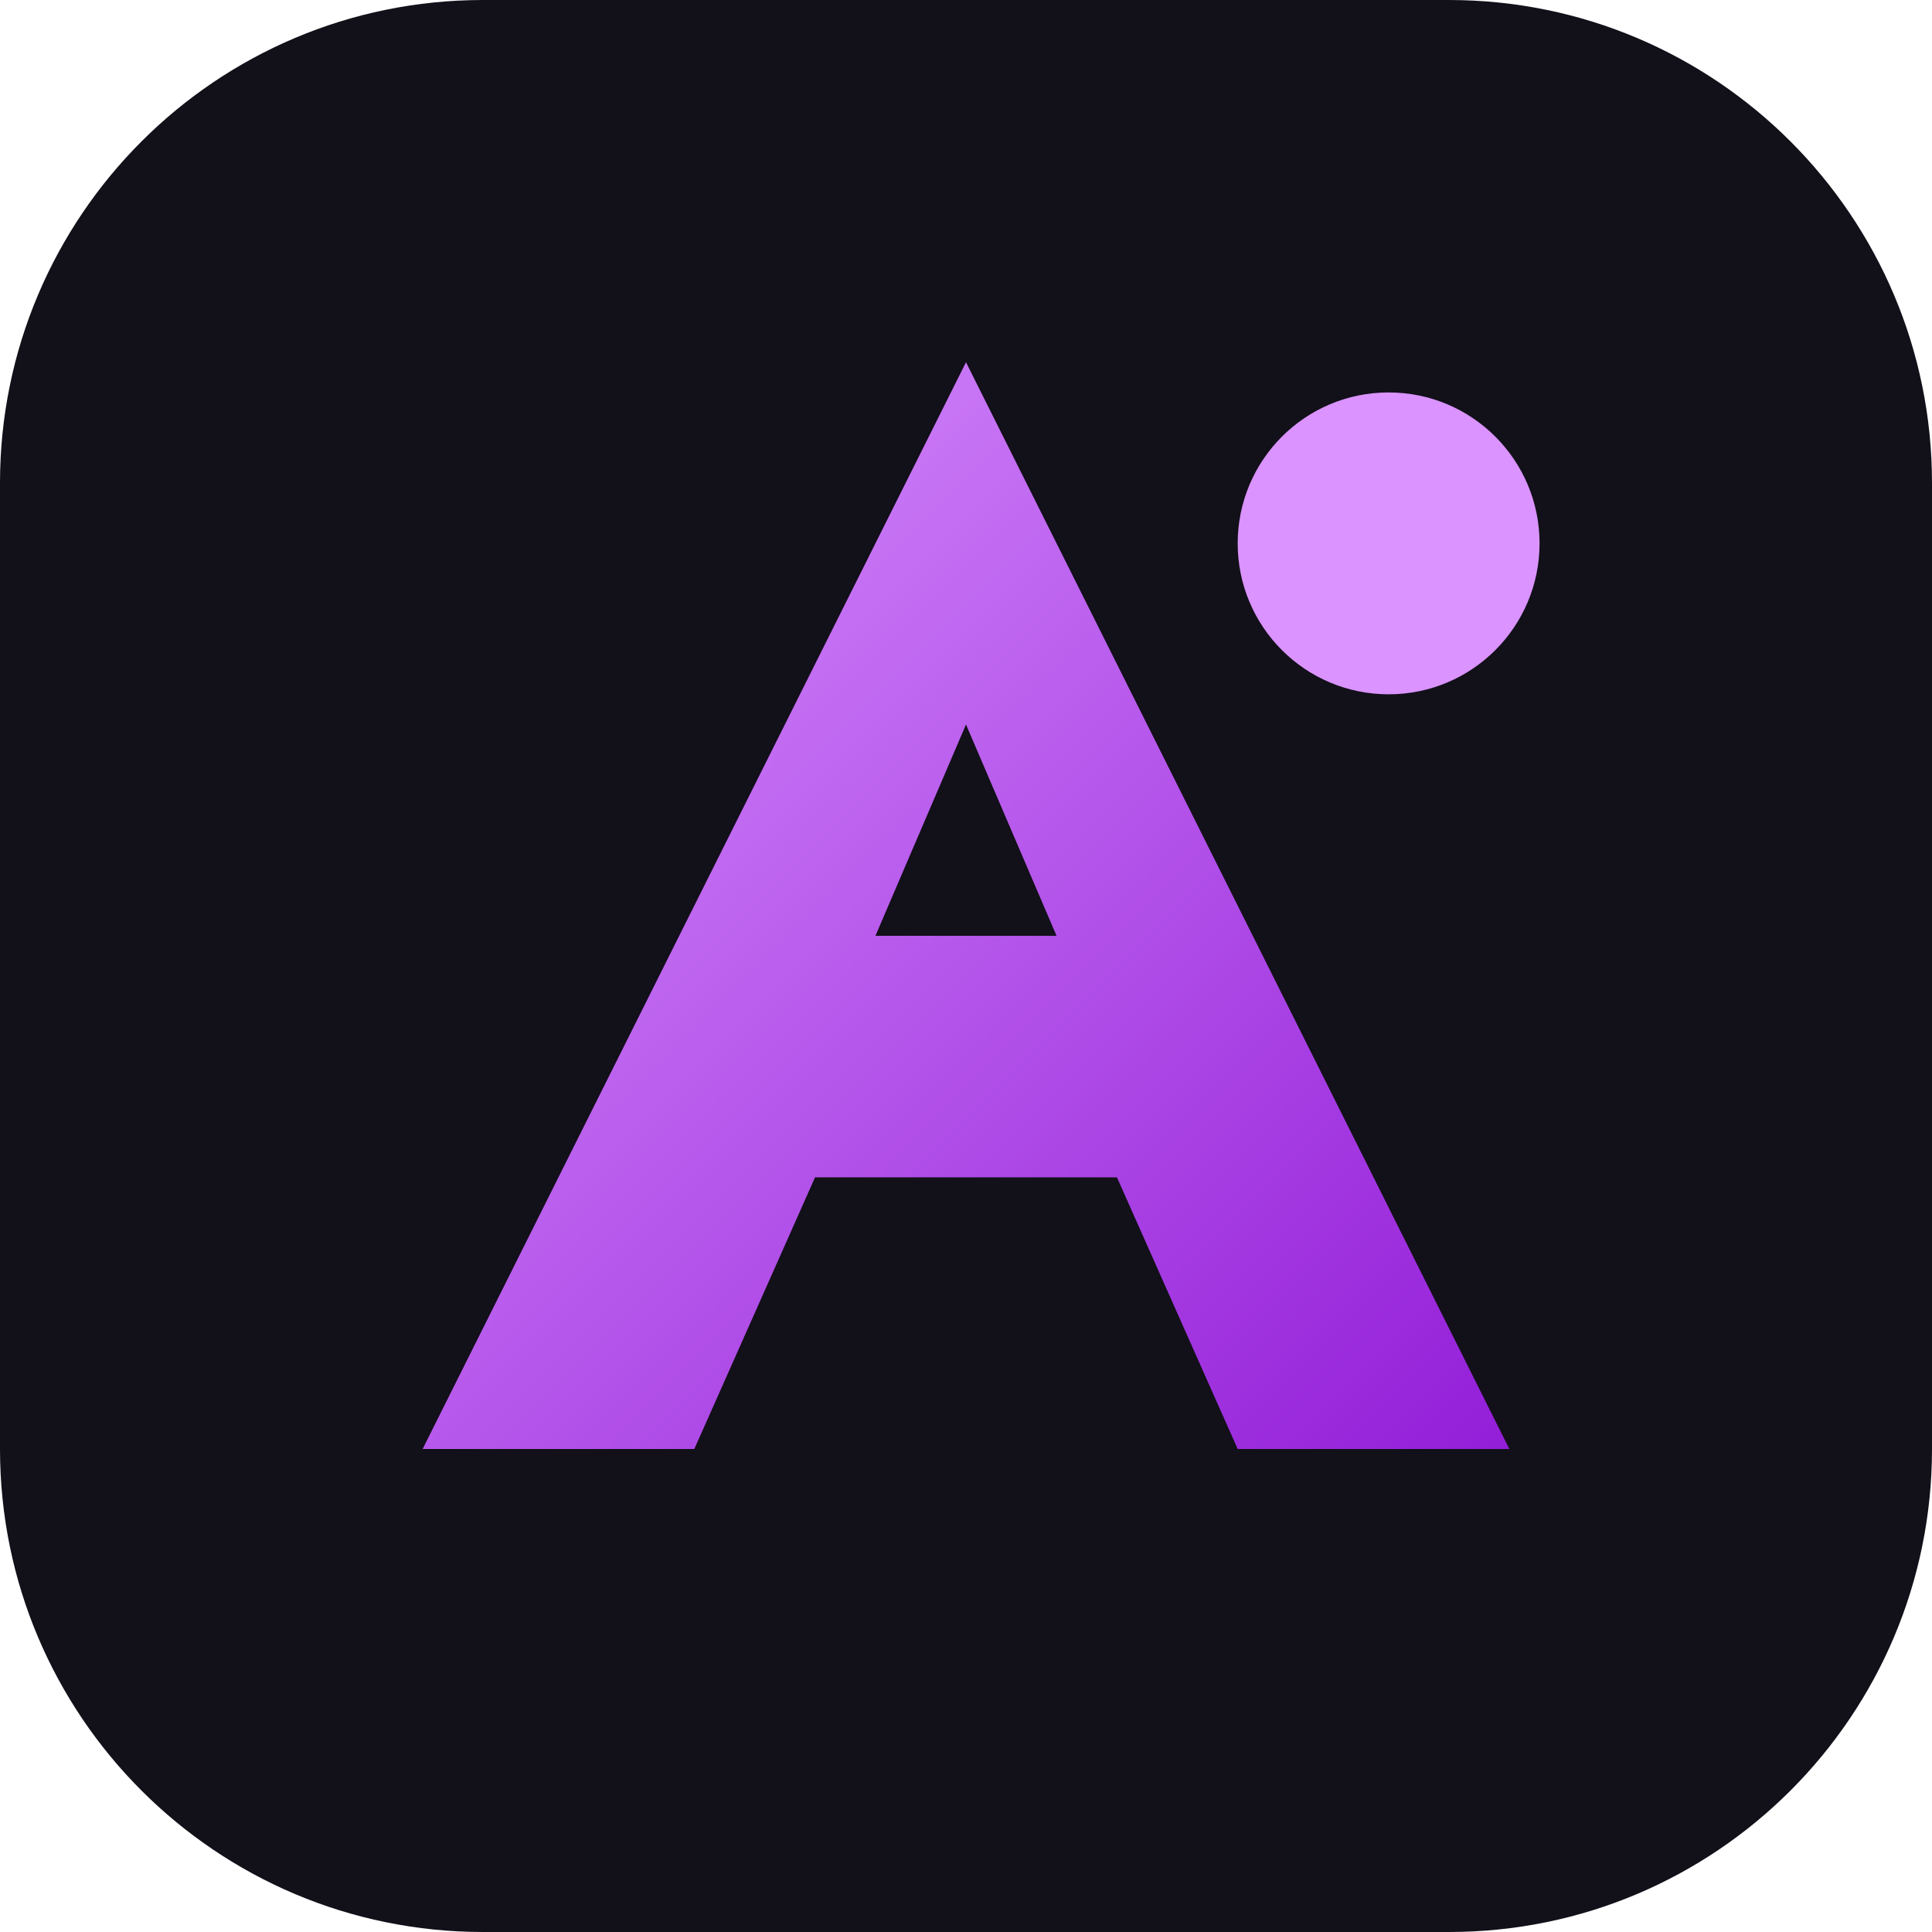
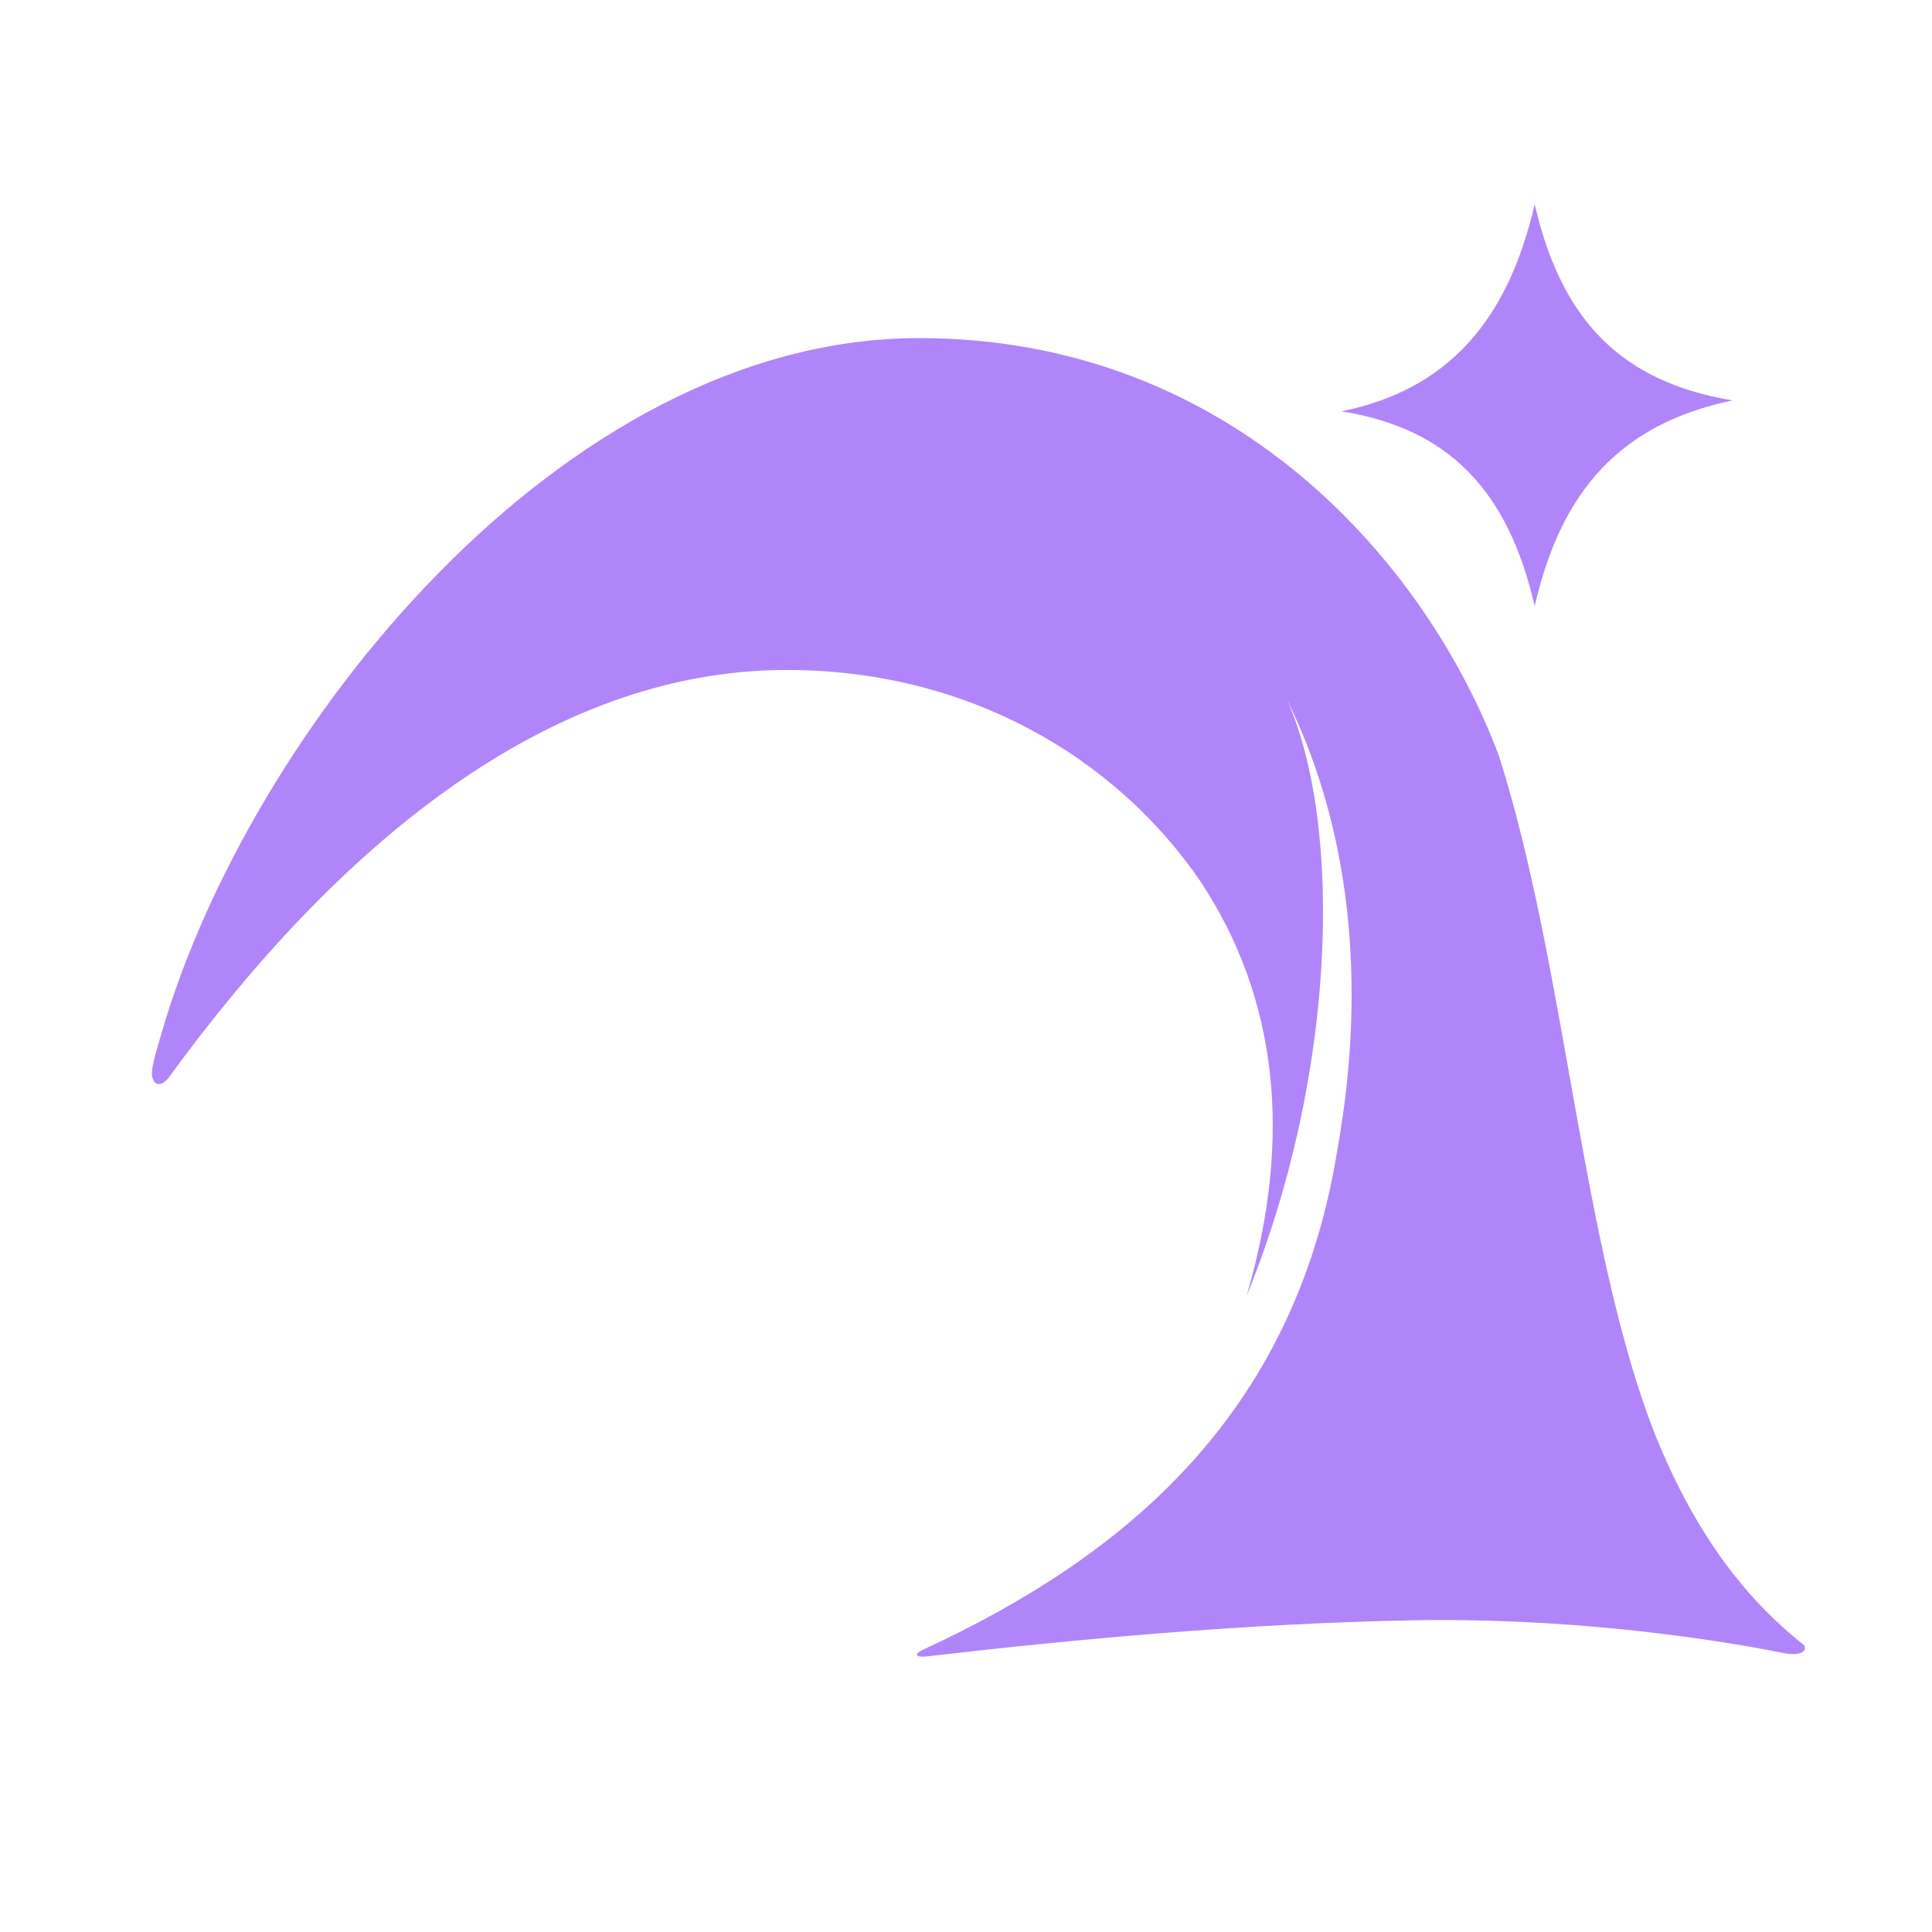
- <svg xmlns="http://www.w3.org/2000/svg" viewBox="0 0 32 32" fill="none">
-   <rect width="32" height="32" rx="8" fill="#121019" />
-   <path d="M16 6L25 24H20.5L18.5 19.5H13.5L11.5 24H7L16 6Z" fill="url(#brand-grad)" />
-   <path d="M14.5 15.5H17.5L16 12L14.5 15.5Z" fill="#121019" />
-   <circle cx="23" cy="9" r="2.5" fill="#da93ff" />
-   <defs>
-     <linearGradient id="brand-grad" x1="7" y1="6" x2="25" y2="24" gradientUnits="userSpaceOnUse">
-       <stop stop-color="#da93ff" />
-       <stop offset="1" stop-color="#931ed8" />
-     </linearGradient>
-   </defs>
+ <svg xmlns="http://www.w3.org/2000/svg" viewBox="0 0 1240 1240" width="512" height="512" aria-label="Purple wave logo with sparkle">
+   <path d="M98 692c-2-4 2-16 6-30 56-192 256-445 486-445 200 0 325 143 372 268 43 135 53 315 100 435 28 70 63 110 96 136 2 4-3 7-13 5-55-11-145-23-240-21-105 2-215 12-309 23-8 1-10-1-4-4 128-59 238-149 266-319 20-110 8-210-32-291 36 81 32 241-26 383 30-102 20-192-30-267-55-80-150-135-265-135-155 0-290 115-397 262-5 6-9 4-10 0m887-561c17 74 55 114 127 126-72 15-110 58-127 132-17-74-55-114-124-125 69-14 107-59 124-133" fill="#b085fa" />
</svg>
